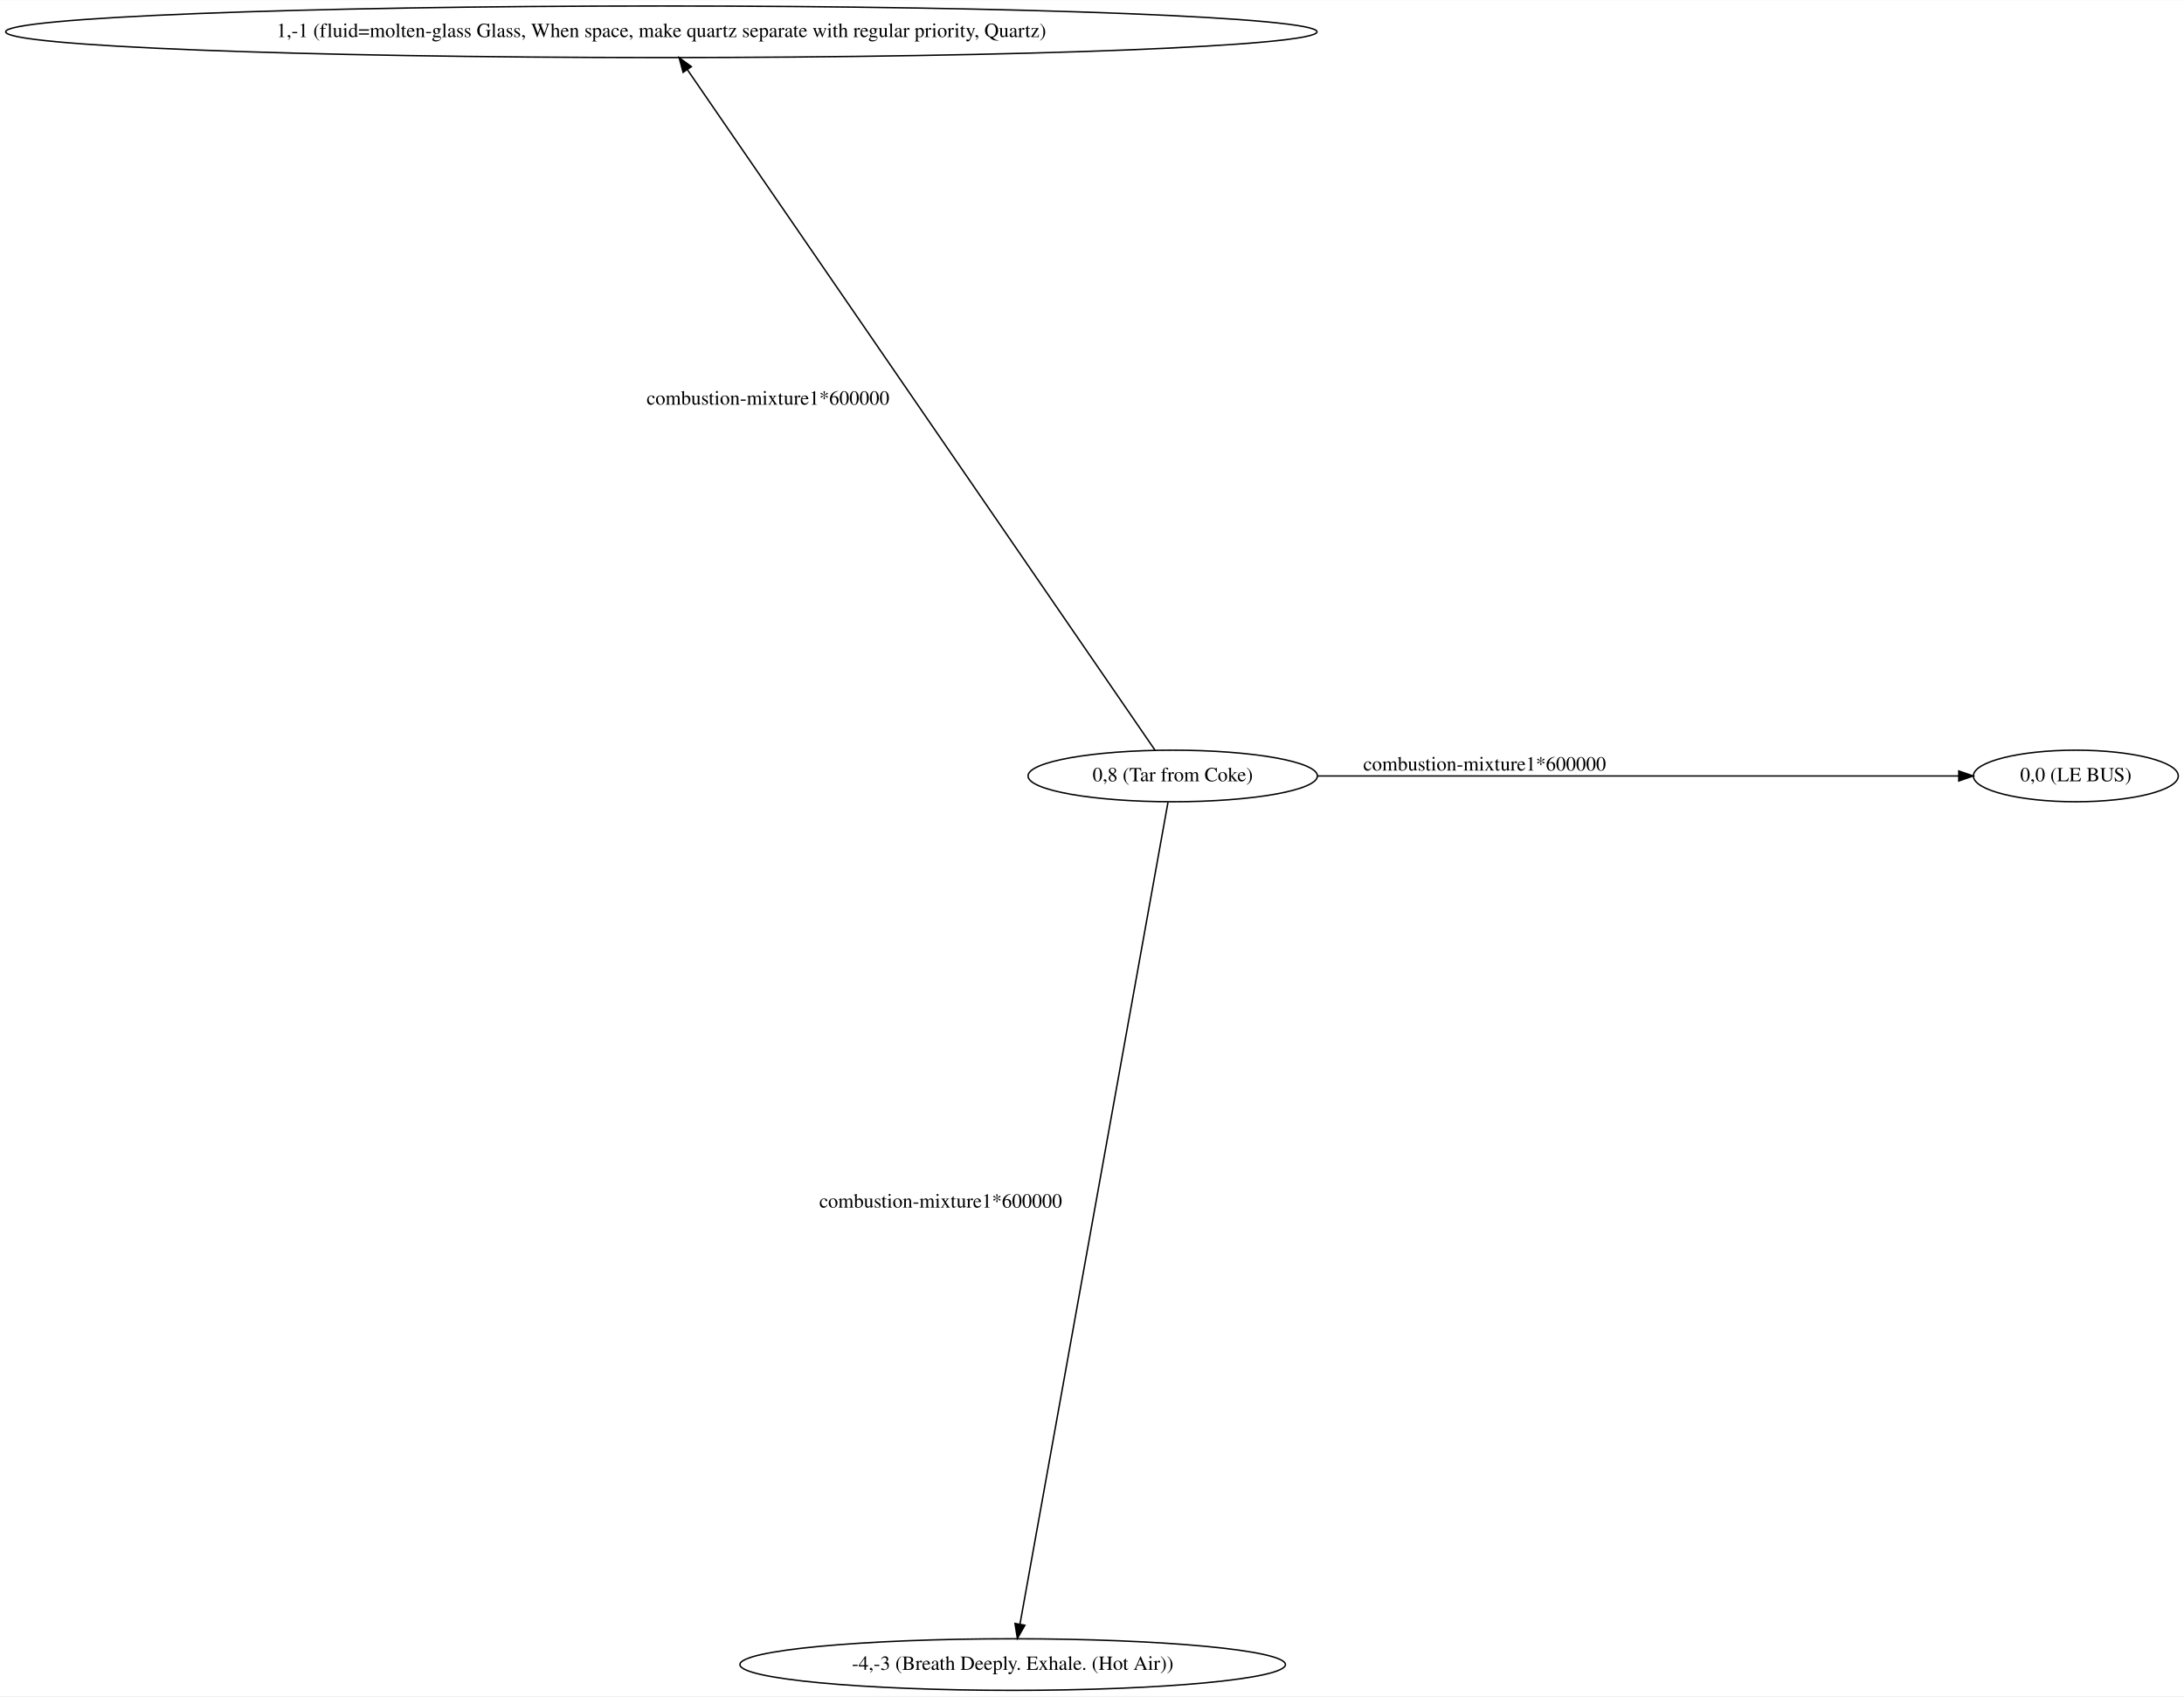
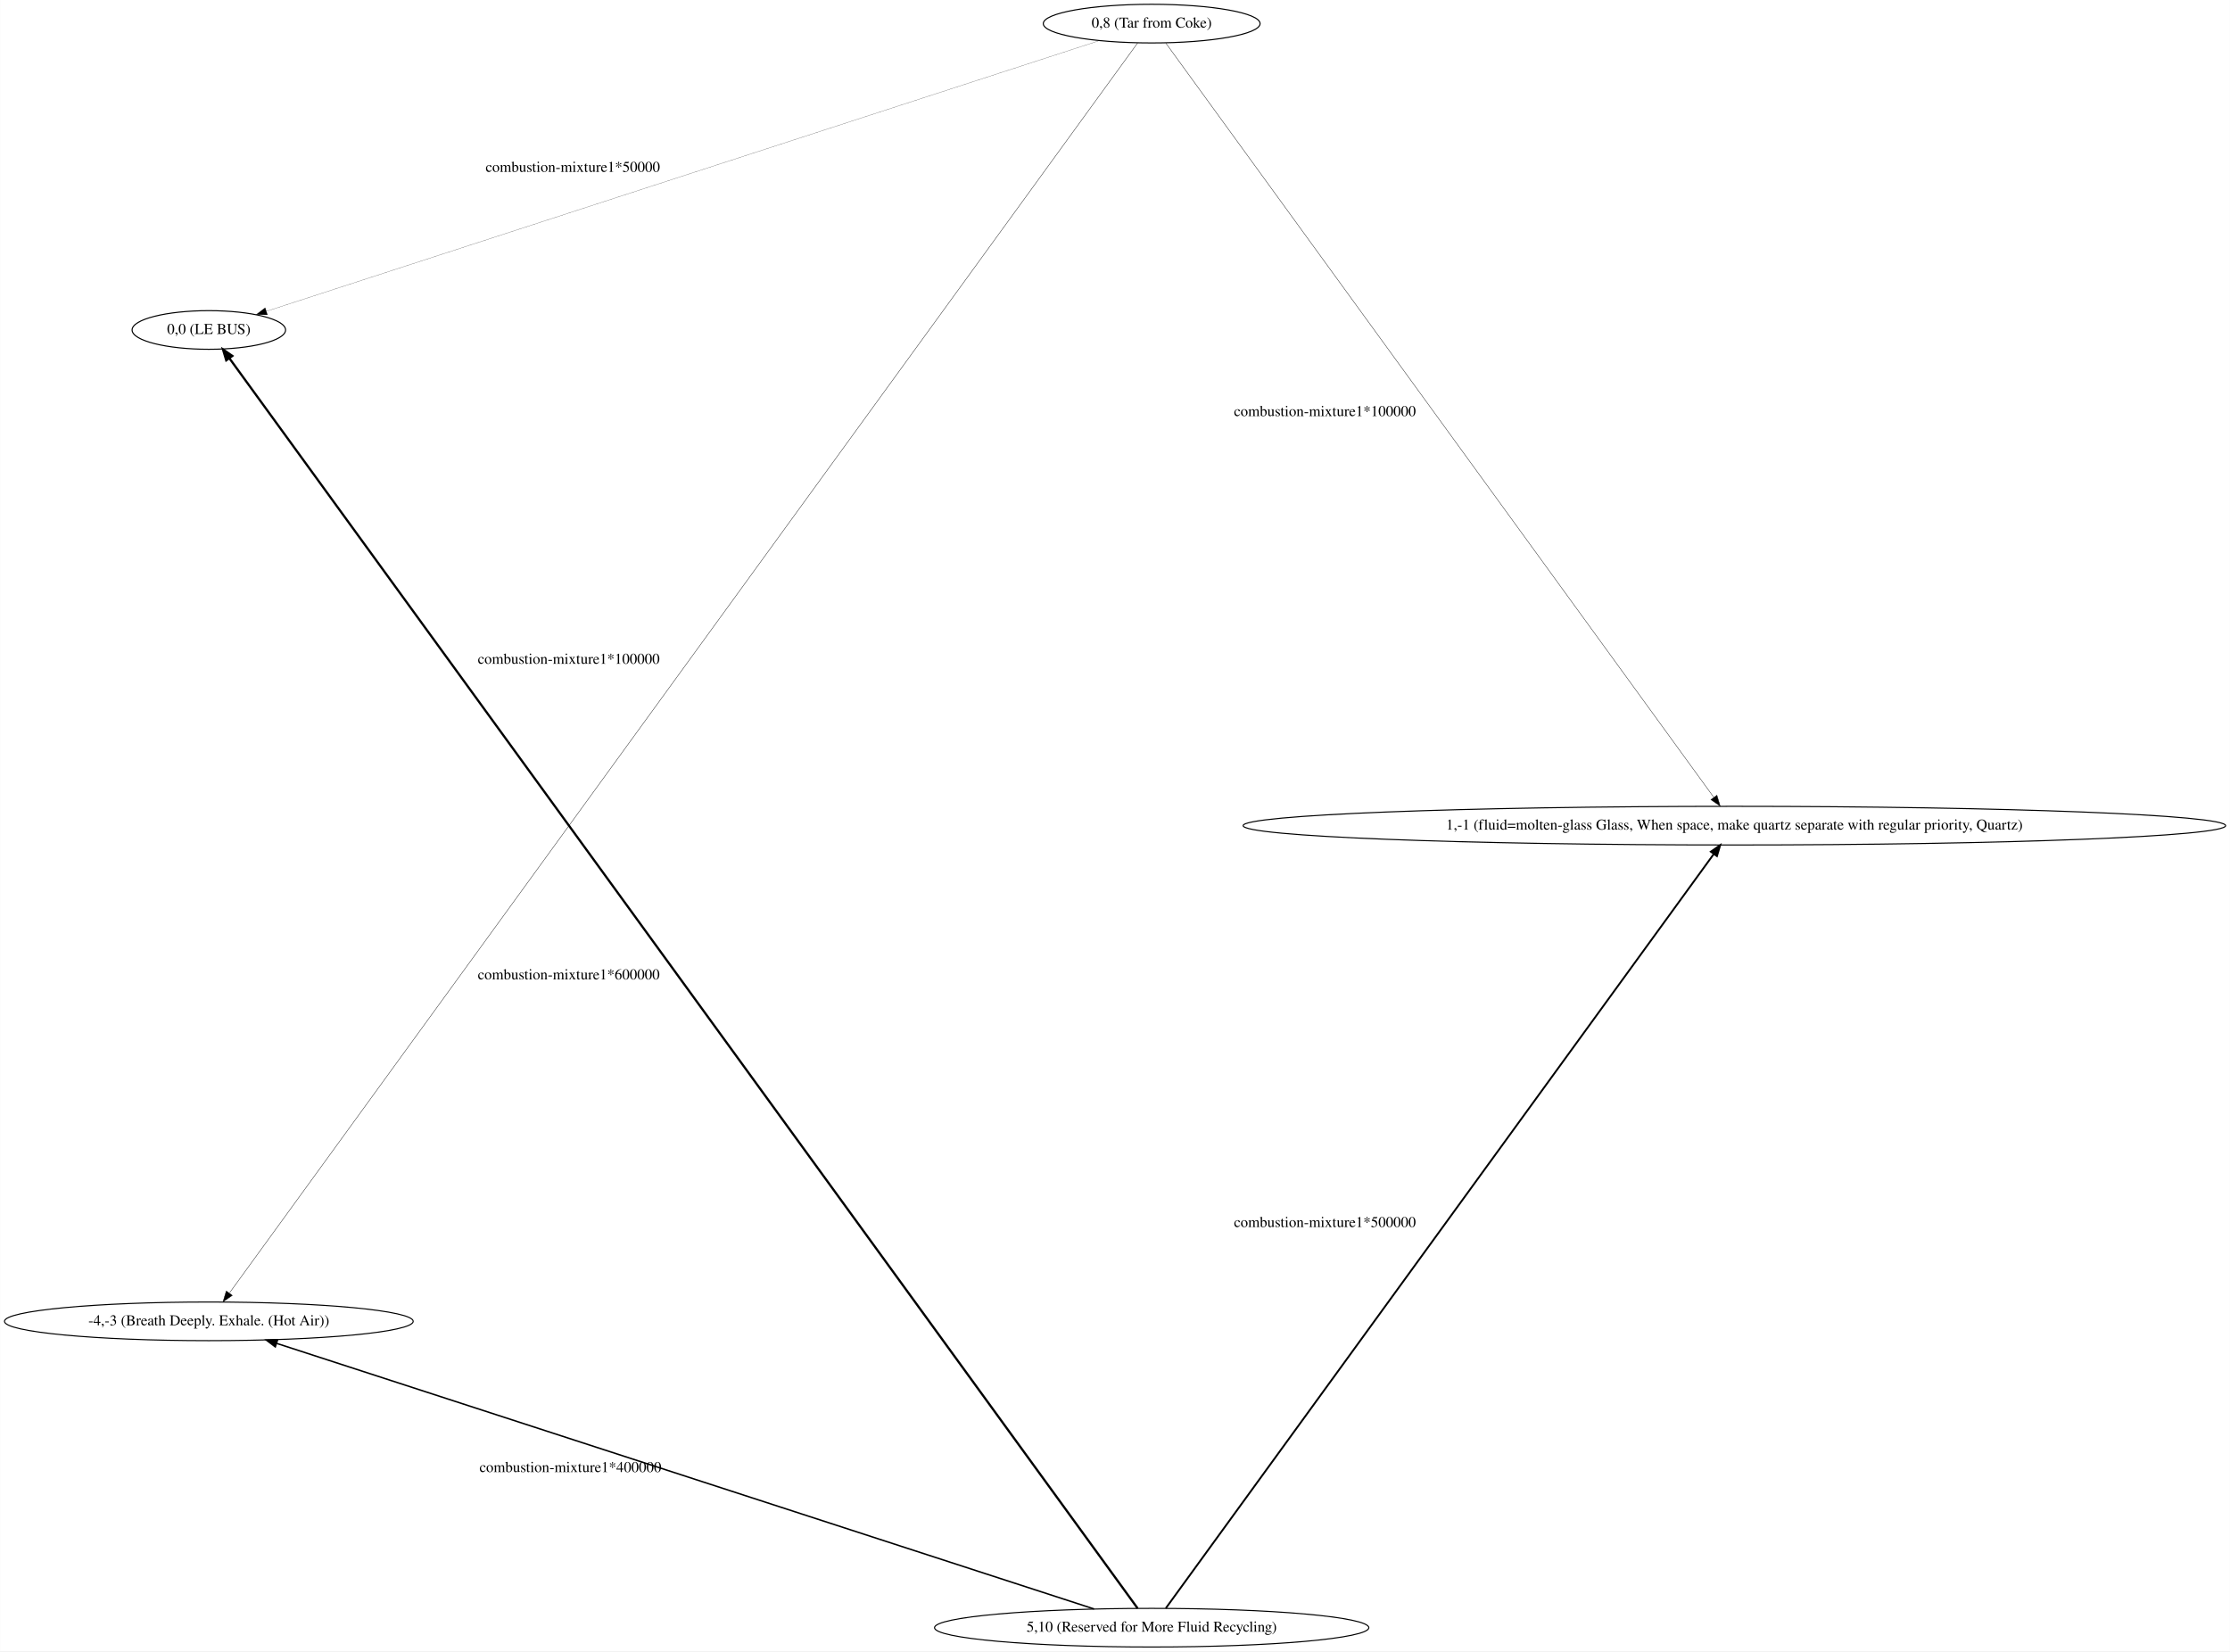
- <svg xmlns="http://www.w3.org/2000/svg" width="1524pt" height="1184pt" viewBox="0.00 0.00 1524.27 1183.83">
-   <g id="graph0" class="graph" transform="scale(1 1) rotate(0) translate(4 1179.83)">
-     <polygon fill="white" stroke="transparent" points="-4,4 -4,-1179.83 1520.27,-1179.83 1520.27,4 -4,4" />
+ <svg xmlns="http://www.w3.org/2000/svg" width="2077pt" height="1538pt" viewBox="0.00 0.00 2077.02 1538.16">
+   <g id="graph0" class="graph" transform="scale(1 1) rotate(0) translate(4 1534.16)">
+     <polygon fill="white" stroke="transparent" points="-4,4 -4,-1534.16 2073.02,-1534.16 2073.02,4 -4,4" />
    <g id="node1" class="node">
-       <ellipse fill="none" stroke="black" cx="814.48" cy="-638.32" rx="100.98" ry="18" />
-       <text text-anchor="middle" x="814.48" y="-634.62" font-family="Times,serif" font-size="14.00">0,8 (Tar from Coke)</text>
+       <ellipse fill="none" stroke="black" cx="1068.68" cy="-18" rx="202.26" ry="18" />
+       <text text-anchor="middle" x="1068.68" y="-14.3" font-family="Times,serif" font-size="14.00">5,10 (Reserved for More Fluid Recycling)</text>
    </g>
    <g id="node2" class="node">
-       <ellipse fill="none" stroke="black" cx="1444.78" cy="-638.32" rx="71.49" ry="18" />
-       <text text-anchor="middle" x="1444.78" y="-634.62" font-family="Times,serif" font-size="14.00">0,0 (LE BUS)</text>
+       <ellipse fill="none" stroke="black" cx="190.43" cy="-303.36" rx="190.37" ry="18" />
+       <text text-anchor="middle" x="190.43" y="-299.66" font-family="Times,serif" font-size="14.00">-4,-3 (Breath Deeply. Exhale. (Hot Air))</text>
    </g>
    <g id="edge1" class="edge">
-       <path fill="none" stroke="black" d="M915.4,-638.32C1039.63,-638.32 1248.2,-638.32 1362.95,-638.32" />
-       <polygon fill="black" stroke="black" points="1363.08,-641.82 1373.08,-638.32 1363.08,-634.82 1363.08,-641.82" />
-       <text text-anchor="middle" x="1032.17" y="-642.12" font-family="Times,serif" font-size="14.00">combustion-mixture1*600000</text>
+       <path fill="none" stroke="black" stroke-width="1.37" d="M1015.06,-35.42C861.15,-85.43 418.45,-229.27 253.43,-282.89" />
+       <polygon fill="black" stroke="black" stroke-width="1.37" points="252.33,-279.57 243.9,-285.98 254.5,-286.22 252.33,-279.57" />
+       <text text-anchor="middle" x="527.25" y="-162.96" font-family="Times,serif" font-size="14.00">combustion-mixture1*400000</text>
    </g>
    <g id="node3" class="node">
-       <ellipse fill="none" stroke="black" cx="457.56" cy="-1157.83" rx="457.62" ry="18" />
-       <text text-anchor="middle" x="457.56" y="-1154.13" font-family="Times,serif" font-size="14.00">1,-1 (fluid=molten-glass Glass, When space, make quartz separate with regular priority, Quartz)</text>
+       <ellipse fill="none" stroke="black" cx="1611.46" cy="-765.08" rx="457.62" ry="18" />
+       <text text-anchor="middle" x="1611.46" y="-761.38" font-family="Times,serif" font-size="14.00">1,-1 (fluid=molten-glass Glass, When space, make quartz separate with regular priority, Quartz)</text>
    </g>
    <g id="edge2" class="edge">
-       <path fill="none" stroke="black" d="M802.19,-656.21C749.1,-733.48 539.25,-1038.93 475.82,-1131.26" />
-       <polygon fill="black" stroke="black" points="472.76,-1129.53 469.98,-1139.76 478.53,-1133.5 472.76,-1129.53" />
-       <text text-anchor="middle" x="532" y="-897.53" font-family="Times,serif" font-size="14.00">combustion-mixture1*600000</text>
+       <path fill="none" stroke="black" stroke-width="1.71" d="M1081.82,-36.1C1154.4,-135.99 1505.9,-619.79 1592.26,-738.66" />
+       <polygon fill="black" stroke="black" stroke-width="1.71" points="1589.53,-740.85 1598.24,-746.89 1595.2,-736.74 1589.53,-740.85" />
+       <text text-anchor="middle" x="1230.04" y="-391.18" font-family="Times,serif" font-size="14.00">combustion-mixture1*500000</text>
    </g>
    <g id="node4" class="node">
-       <ellipse fill="none" stroke="black" cx="702.78" cy="-18" rx="190.37" ry="18" />
-       <text text-anchor="middle" x="702.78" y="-14.3" font-family="Times,serif" font-size="14.00">-4,-3 (Breath Deeply. Exhale. (Hot Air))</text>
+       <ellipse fill="none" stroke="black" cx="190.43" cy="-1226.8" rx="71.49" ry="18" />
+       <text text-anchor="middle" x="190.43" y="-1223.1" font-family="Times,serif" font-size="14.00">0,0 (LE BUS)</text>
    </g>
    <g id="edge3" class="edge">
-       <path fill="none" stroke="black" d="M811.19,-620.09C795.39,-532.35 727.15,-153.36 707.87,-46.28" />
-       <polygon fill="black" stroke="black" points="711.28,-45.45 706.06,-36.23 704.39,-46.69 711.28,-45.45" />
-       <text text-anchor="middle" x="652.53" y="-336.99" font-family="Times,serif" font-size="14.00">combustion-mixture1*600000</text>
+       <path fill="none" stroke="black" stroke-width="2.06" d="M1055.58,-36.03C956.73,-172.08 328.54,-1036.71 209.79,-1200.16" />
+       <polygon fill="black" stroke="black" stroke-width="2.06" points="206.65,-1198.52 203.61,-1208.67 212.31,-1202.63 206.65,-1198.52" />
+       <text text-anchor="middle" x="525.68" y="-621.89" font-family="Times,serif" font-size="14.00">combustion-mixture1*600000</text>
+     </g>
+     <g id="node5" class="node">
+       <ellipse fill="none" stroke="black" cx="1068.68" cy="-1512.16" rx="100.98" ry="18" />
+       <text text-anchor="middle" x="1068.68" y="-1508.46" font-family="Times,serif" font-size="14.00">0,8 (Tar from Coke)</text>
+     </g>
+     <g id="edge4" class="edge">
+       <path fill="none" stroke="black" stroke-width="0.34" d="M1055.58,-1494.13C956.73,-1358.08 328.54,-493.44 209.79,-330" />
+       <polygon fill="black" stroke="black" stroke-width="0.34" points="212.31,-327.52 203.61,-321.49 206.65,-331.64 212.31,-327.52" />
+       <text text-anchor="middle" x="525.68" y="-915.86" font-family="Times,serif" font-size="14.00">combustion-mixture1*100000</text>
+     </g>
+     <g id="edge6" class="edge">
+       <path fill="none" stroke="black" stroke-width="0.34" d="M1081.82,-1494.06C1154.4,-1394.17 1505.9,-910.37 1592.26,-791.5" />
+       <polygon fill="black" stroke="black" stroke-width="0.34" points="1595.2,-793.42 1598.24,-783.27 1589.53,-789.3 1595.2,-793.42" />
+       <text text-anchor="middle" x="1230.04" y="-1146.58" font-family="Times,serif" font-size="14.00">combustion-mixture1*100000</text>
+     </g>
+     <g id="edge5" class="edge">
+       <path fill="none" stroke="black" stroke-width="0.17" d="M1019.89,-1496.3C867.74,-1446.87 402.58,-1295.73 244.03,-1244.21" />
+       <polygon fill="black" stroke="black" stroke-width="0.17" points="245.07,-1240.87 234.48,-1241.11 242.91,-1247.53 245.07,-1240.87" />
+       <text text-anchor="middle" x="529.46" y="-1374.06" font-family="Times,serif" font-size="14.00">combustion-mixture1*50000</text>
    </g>
  </g>
</svg>
